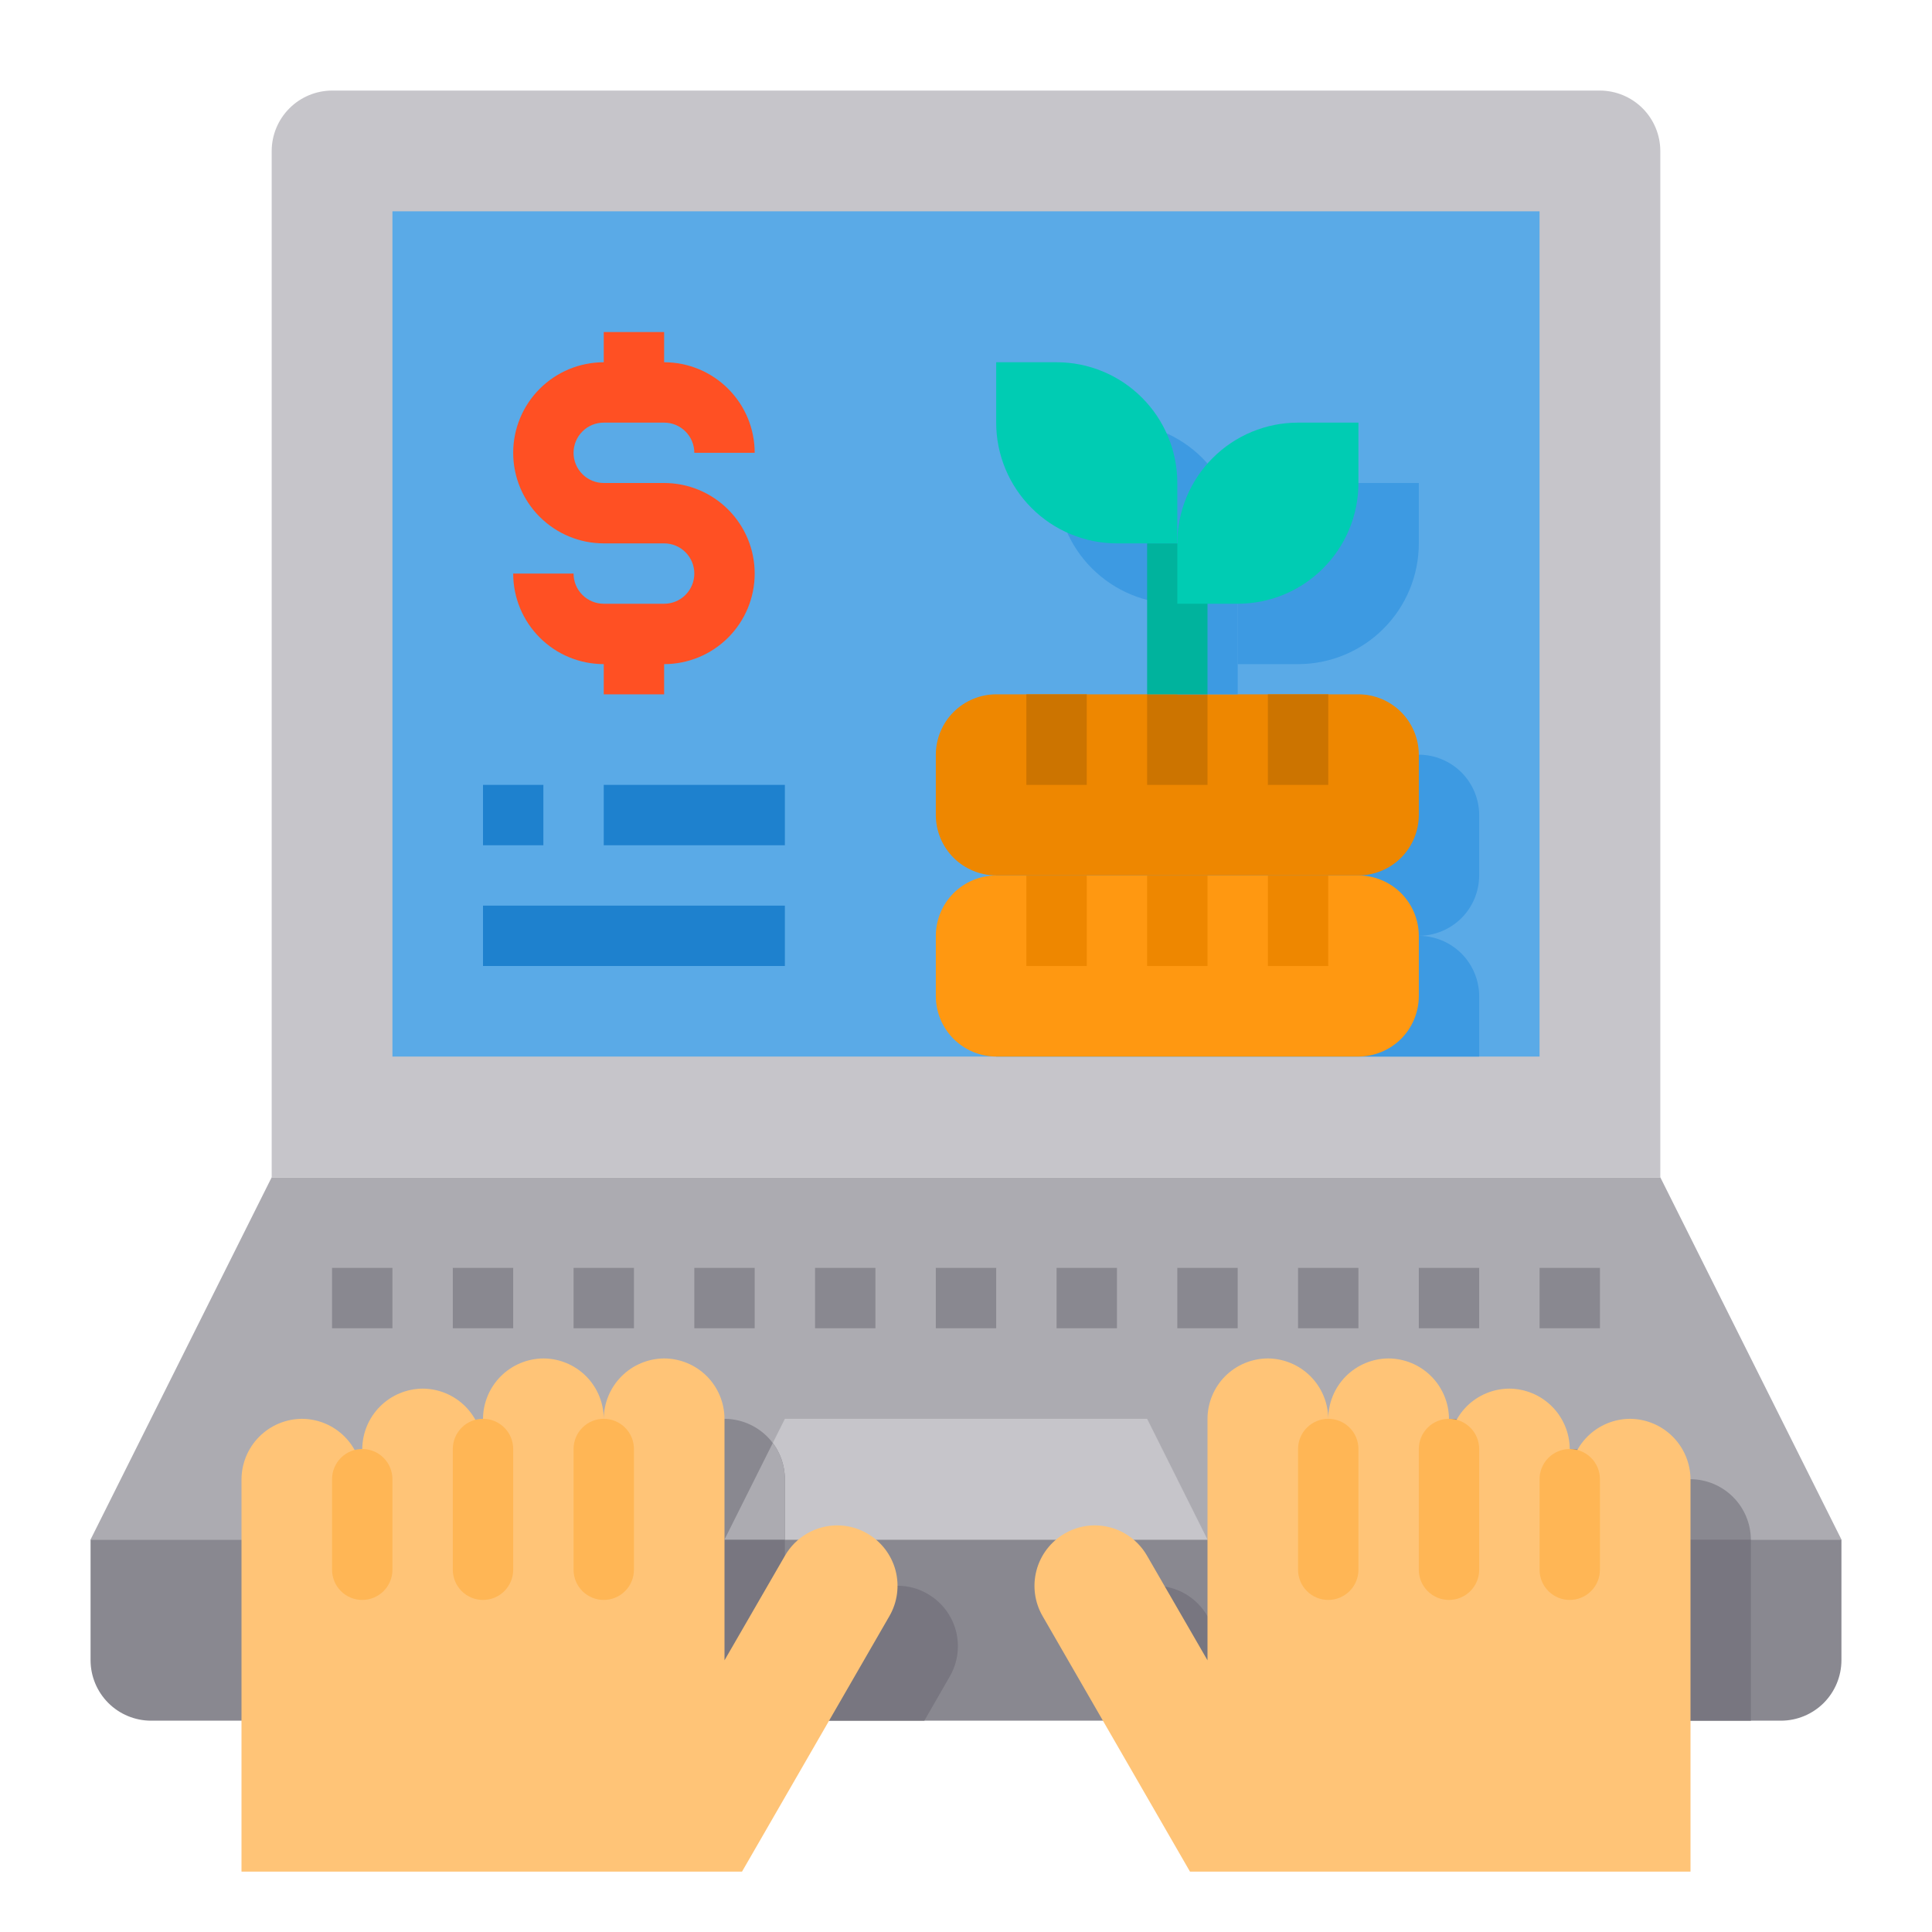
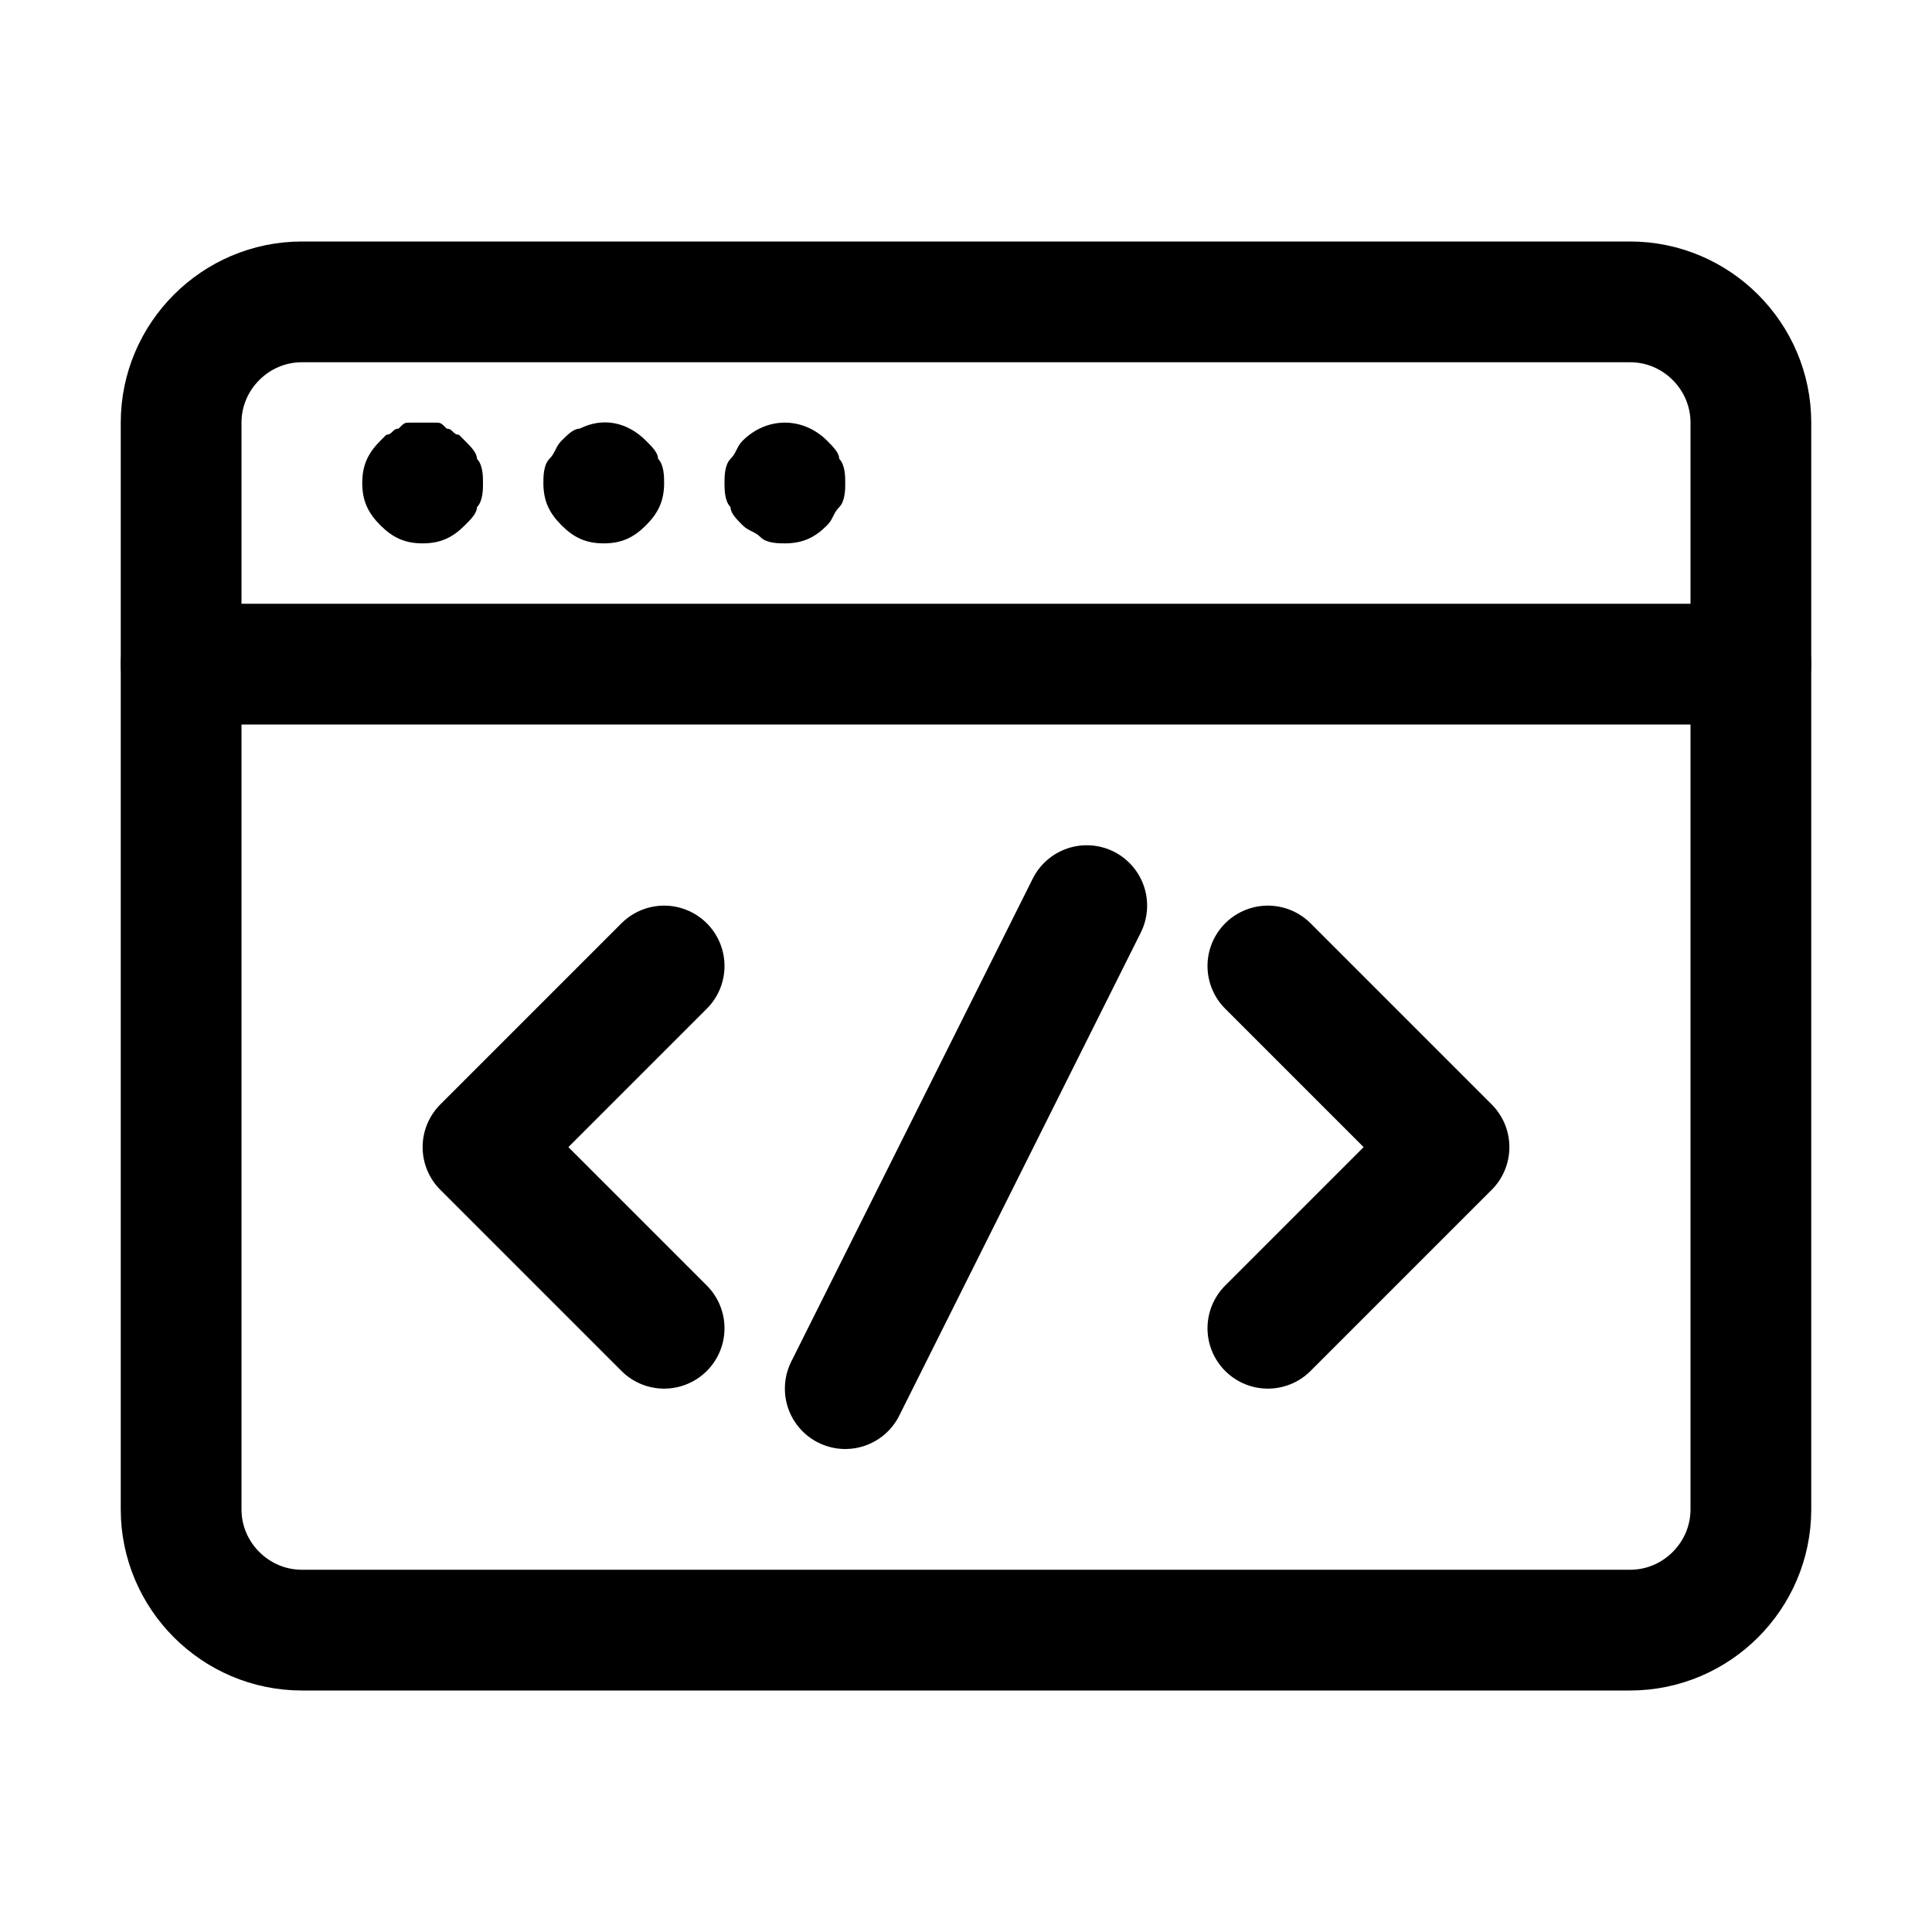
- <svg xmlns="http://www.w3.org/2000/svg" width="64" height="64" viewBox="0 0 64 64" fill="none">
-   <path d="M61 51H3L9 39H55L61 51Z" fill="#ACABB1" />
-   <path d="M55 5V39H9V5C9.002 4.47 9.213 3.962 9.588 3.588C9.962 3.213 10.47 3.002 11 3H53C53.53 3.002 54.038 3.213 54.413 3.588C54.787 3.962 54.998 4.47 55 5V5Z" fill="#C6C5CA" />
-   <path d="M61 51V55C60.998 55.53 60.787 56.038 60.413 56.413C60.038 56.787 59.53 56.998 59 57H5C4.47 56.998 3.962 56.787 3.588 56.413C3.213 56.038 3.002 55.53 3 55V51H61Z" fill="#898890" />
-   <path d="M38 47L40 51H24L26 47H38Z" fill="#C6C5CA" />
-   <path d="M26 49V51H24L25.6 47.8C25.859 48.147 25.999 48.567 26 49V49Z" fill="#ACABB1" />
-   <path d="M51 7H13V35H51V7Z" fill="#5AAAE7" />
-   <path d="M43 22C44.061 22 45.078 21.579 45.828 20.828C46.579 20.078 47 19.061 47 18V16H45C43.939 16 42.922 16.421 42.172 17.172C41.421 17.922 41 18.939 41 20V22H43Z" fill="#3D9AE2" />
-   <path d="M39 20H41V18C41 16.939 40.579 15.922 39.828 15.172C39.078 14.421 38.061 14 37 14H35V16C35 17.061 35.421 18.078 36.172 18.828C36.922 19.579 37.939 20 39 20Z" fill="#3D9AE2" />
-   <path d="M47 31C47.53 31.002 48.038 31.213 48.413 31.587C48.787 31.962 48.998 32.47 49 33V35H33V33C33.002 32.47 33.213 31.962 33.587 31.587C33.962 31.213 34.47 31.002 35 31C34.47 30.998 33.962 30.787 33.587 30.413C33.213 30.038 33.002 29.53 33 29V27C33.002 26.47 33.213 25.962 33.587 25.587C33.962 25.213 34.47 25.002 35 25H47C47.53 25.002 48.038 25.213 48.413 25.587C48.787 25.962 48.998 26.47 49 27V29C48.998 29.53 48.787 30.038 48.413 30.413C48.038 30.787 47.53 30.998 47 31V31Z" fill="#3D9AE2" />
-   <path d="M45 29C45.53 29.002 46.038 29.213 46.413 29.587C46.787 29.962 46.998 30.47 47 31V33C46.998 33.53 46.787 34.038 46.413 34.413C46.038 34.787 45.53 34.998 45 35H33C32.47 34.998 31.962 34.787 31.587 34.413C31.213 34.038 31.002 33.53 31 33V31C31.002 30.47 31.213 29.962 31.587 29.587C31.962 29.213 32.47 29.002 33 29H45Z" fill="#FF9811" />
-   <path d="M45 23C45.53 23.002 46.038 23.213 46.413 23.587C46.787 23.962 46.998 24.47 47 25V27C46.998 27.53 46.787 28.038 46.413 28.413C46.038 28.787 45.53 28.998 45 29H33C32.47 28.998 31.962 28.787 31.587 28.413C31.213 28.038 31.002 27.53 31 27V25C31.002 24.47 31.213 23.962 31.587 23.587C31.962 23.213 32.47 23.002 33 23H45Z" fill="#EE8700" />
-   <path d="M12 49C11.471 49.004 10.964 49.216 10.59 49.59C10.216 49.964 10.004 50.471 10 51H14C13.998 50.47 13.787 49.962 13.412 49.587C13.038 49.213 12.53 49.002 12 49Z" fill="#787680" />
-   <path d="M10 51V57H26V51H14H10Z" fill="#787680" />
-   <path d="M24 47C23.471 47.004 22.964 47.216 22.59 47.59C22.216 47.964 22.004 48.471 22 49C21.998 48.47 21.787 47.962 21.413 47.587C21.038 47.213 20.53 47.002 20 47C19.471 47.004 18.964 47.216 18.59 47.59C18.216 47.964 18.004 48.471 18 49V50C17.998 49.47 17.787 48.962 17.413 48.587C17.038 48.213 16.53 48.002 16 48C15.471 48.004 14.964 48.216 14.59 48.59C14.216 48.964 14.004 49.471 14 50V51H26V49C25.998 48.47 25.787 47.962 25.413 47.587C25.038 47.213 24.53 47.002 24 47V47Z" fill="#898890" />
-   <path d="M26 49V51H24L25.6 47.8C25.859 48.147 25.999 48.567 26 49V49Z" fill="#ACABB1" />
-   <path d="M31.46 55.54C31.593 55.312 31.679 55.061 31.714 54.8C31.749 54.538 31.732 54.273 31.665 54.018C31.597 53.764 31.479 53.525 31.319 53.316C31.158 53.107 30.958 52.931 30.73 52.8C30.43 52.624 30.088 52.531 29.74 52.53C29.387 52.53 29.039 52.623 28.734 52.8C28.428 52.978 28.175 53.233 28 53.54L26 57H30.62L31.46 55.54Z" fill="#787680" />
-   <path d="M38.26 52.53C37.912 52.531 37.57 52.624 37.27 52.8C37.042 52.931 36.842 53.107 36.681 53.316C36.521 53.525 36.403 53.764 36.336 54.018C36.268 54.273 36.251 54.538 36.286 54.8C36.321 55.061 36.407 55.312 36.54 55.54L37.38 57H42L40 53.54C39.825 53.233 39.572 52.978 39.266 52.8C38.961 52.623 38.613 52.53 38.26 52.53Z" fill="#787680" />
-   <path d="M56 49C55.47 49.002 54.962 49.213 54.587 49.587C54.213 49.962 54.002 50.47 54 51H58C57.996 50.471 57.784 49.964 57.41 49.59C57.036 49.216 56.529 49.004 56 49V49Z" fill="#898890" />
-   <path d="M42 51V57H58V51H54H42Z" fill="#787680" />
-   <path d="M54 50C53.996 49.471 53.784 48.964 53.41 48.59C53.036 48.216 52.529 48.004 52 48C51.47 48.002 50.962 48.213 50.587 48.587C50.213 48.962 50.002 49.47 50 50V49C49.996 48.471 49.784 47.964 49.41 47.59C49.036 47.216 48.529 47.004 48 47C47.47 47.002 46.962 47.213 46.587 47.587C46.213 47.962 46.002 48.47 46 49C45.996 48.471 45.784 47.964 45.41 47.59C45.036 47.216 44.529 47.004 44 47C43.47 47.002 42.962 47.213 42.587 47.587C42.213 47.962 42.002 48.47 42 49V51H54V50Z" fill="#787680" />
-   <path d="M20 47C20.004 46.471 20.216 45.964 20.59 45.59C20.964 45.216 21.471 45.004 22 45C22.53 45.002 23.038 45.213 23.413 45.587C23.787 45.962 23.998 46.47 24 47V55L26 51.54C26.175 51.233 26.428 50.978 26.734 50.8C27.039 50.623 27.387 50.53 27.74 50.53C28.088 50.531 28.43 50.624 28.73 50.8C28.958 50.931 29.158 51.107 29.319 51.316C29.479 51.525 29.597 51.764 29.665 52.018C29.732 52.273 29.749 52.538 29.714 52.8C29.679 53.061 29.593 53.312 29.46 53.54L24.58 62H8V49C8.004 48.471 8.216 47.964 8.59 47.59C8.964 47.216 9.471 47.004 10 47C10.53 47.002 11.038 47.213 11.412 47.587C11.787 47.962 11.998 48.47 12 49V48C12.004 47.471 12.216 46.964 12.59 46.59C12.964 46.216 13.471 46.004 14 46C14.53 46.002 15.038 46.213 15.412 46.587C15.787 46.962 15.998 47.47 16 48V47C16.004 46.471 16.216 45.964 16.59 45.59C16.964 45.216 17.471 45.004 18 45C18.53 45.002 19.038 45.213 19.413 45.587C19.787 45.962 19.998 46.47 20 47V47Z" fill="#FFC477" />
-   <path d="M52 49C52.002 48.47 52.213 47.962 52.587 47.587C52.962 47.213 53.47 47.002 54 47C54.529 47.004 55.036 47.216 55.41 47.59C55.784 47.964 55.996 48.471 56 49V62H39.42L34.54 53.54C34.407 53.312 34.321 53.061 34.286 52.8C34.251 52.538 34.268 52.273 34.336 52.018C34.403 51.764 34.521 51.525 34.681 51.316C34.842 51.107 35.042 50.931 35.27 50.8C35.57 50.624 35.912 50.531 36.26 50.53C36.613 50.53 36.961 50.623 37.266 50.8C37.572 50.978 37.825 51.233 38 51.54L40 55V47C40.002 46.47 40.213 45.962 40.587 45.587C40.962 45.213 41.47 45.002 42 45C42.529 45.004 43.036 45.216 43.41 45.59C43.784 45.964 43.996 46.471 44 47C44.002 46.47 44.213 45.962 44.587 45.587C44.962 45.213 45.47 45.002 46 45C46.529 45.004 47.036 45.216 47.41 45.59C47.784 45.964 47.996 46.471 48 47V48C48.002 47.47 48.213 46.962 48.587 46.587C48.962 46.213 49.47 46.002 50 46C50.529 46.004 51.036 46.216 51.41 46.59C51.784 46.964 51.996 47.471 52 48V49Z" fill="#FFC477" />
-   <path d="M17 42H15V44H17V42Z" fill="#898890" />
-   <path d="M13 42H11V44H13V42Z" fill="#898890" />
-   <path d="M21 42H19V44H21V42Z" fill="#898890" />
-   <path d="M25 42H23V44H25V42Z" fill="#898890" />
-   <path d="M29 42H27V44H29V42Z" fill="#898890" />
-   <path d="M33 42H31V44H33V42Z" fill="#898890" />
-   <path d="M37 42H35V44H37V42Z" fill="#898890" />
-   <path d="M41 42H39V44H41V42Z" fill="#898890" />
-   <path d="M45 42H43V44H45V42Z" fill="#898890" />
-   <path d="M49 42H47V44H49V42Z" fill="#898890" />
-   <path d="M53 42H51V44H53V42Z" fill="#898890" />
-   <path d="M40 23H38V26H40V23Z" fill="#CC7400" />
-   <path d="M44 23H42V26H44V23Z" fill="#CC7400" />
-   <path d="M36 23H34V26H36V23Z" fill="#CC7400" />
-   <path d="M40 29H38V32H40V29Z" fill="#EE8700" />
-   <path d="M44 29H42V32H44V29Z" fill="#EE8700" />
-   <path d="M36 29H34V32H36V29Z" fill="#EE8700" />
-   <path d="M22 16H20C19.735 16 19.48 15.895 19.293 15.707C19.105 15.52 19 15.265 19 15C19 14.735 19.105 14.48 19.293 14.293C19.48 14.105 19.735 14 20 14H22C22.265 14 22.52 14.105 22.707 14.293C22.895 14.48 23 14.735 23 15H25C25 14.204 24.684 13.441 24.121 12.879C23.559 12.316 22.796 12 22 12V11H20V12C19.204 12 18.441 12.316 17.879 12.879C17.316 13.441 17 14.204 17 15C17 15.796 17.316 16.559 17.879 17.121C18.441 17.684 19.204 18 20 18H22C22.265 18 22.52 18.105 22.707 18.293C22.895 18.48 23 18.735 23 19C23 19.265 22.895 19.52 22.707 19.707C22.52 19.895 22.265 20 22 20H20C19.735 20 19.48 19.895 19.293 19.707C19.105 19.52 19 19.265 19 19H17C17 19.796 17.316 20.559 17.879 21.121C18.441 21.684 19.204 22 20 22V23H22V22C22.796 22 23.559 21.684 24.121 21.121C24.684 20.559 25 19.796 25 19C25 18.204 24.684 17.441 24.121 16.879C23.559 16.316 22.796 16 22 16V16Z" fill="#FF5023" />
-   <path d="M18 26H16V28H18V26Z" fill="#1E81CE" />
-   <path d="M26 26H20V28H26V26Z" fill="#1E81CE" />
-   <path d="M26 30H16V32H26V30Z" fill="#1E81CE" />
-   <path d="M44 47C43.735 47 43.48 47.105 43.293 47.293C43.105 47.48 43 47.735 43 48V52C43 52.265 43.105 52.52 43.293 52.707C43.48 52.895 43.735 53 44 53C44.265 53 44.52 52.895 44.707 52.707C44.895 52.52 45 52.265 45 52V48C45 47.735 44.895 47.48 44.707 47.293C44.52 47.105 44.265 47 44 47Z" fill="#FFB655" />
-   <path d="M48 47C47.735 47 47.48 47.105 47.293 47.293C47.105 47.48 47 47.735 47 48V52C47 52.265 47.105 52.52 47.293 52.707C47.48 52.895 47.735 53 48 53C48.265 53 48.52 52.895 48.707 52.707C48.895 52.52 49 52.265 49 52V48C49 47.735 48.895 47.48 48.707 47.293C48.52 47.105 48.265 47 48 47Z" fill="#FFB655" />
-   <path d="M52 48C51.735 48 51.48 48.105 51.293 48.293C51.105 48.48 51 48.735 51 49V52C51 52.265 51.105 52.52 51.293 52.707C51.48 52.895 51.735 53 52 53C52.265 53 52.52 52.895 52.707 52.707C52.895 52.52 53 52.265 53 52V49C53 48.735 52.895 48.48 52.707 48.293C52.52 48.105 52.265 48 52 48Z" fill="#FFB655" />
-   <path d="M20 47C20.265 47 20.52 47.105 20.707 47.293C20.895 47.48 21 47.735 21 48V52C21 52.265 20.895 52.52 20.707 52.707C20.52 52.895 20.265 53 20 53C19.735 53 19.48 52.895 19.293 52.707C19.105 52.52 19 52.265 19 52V48C19 47.735 19.105 47.48 19.293 47.293C19.48 47.105 19.735 47 20 47Z" fill="#FFB655" />
-   <path d="M16 47C16.265 47 16.52 47.105 16.707 47.293C16.895 47.48 17 47.735 17 48V52C17 52.265 16.895 52.52 16.707 52.707C16.52 52.895 16.265 53 16 53C15.735 53 15.48 52.895 15.293 52.707C15.105 52.52 15 52.265 15 52V48C15 47.735 15.105 47.48 15.293 47.293C15.48 47.105 15.735 47 16 47V47Z" fill="#FFB655" />
-   <path d="M12 48C12.265 48 12.52 48.105 12.707 48.293C12.895 48.48 13 48.735 13 49V52C13 52.265 12.895 52.52 12.707 52.707C12.52 52.895 12.265 53 12 53C11.735 53 11.48 52.895 11.293 52.707C11.105 52.52 11 52.265 11 52V49C11 48.735 11.105 48.48 11.293 48.293C11.48 48.105 11.735 48 12 48V48Z" fill="#FFB655" />
-   <path d="M41 18H39V23H41V18Z" fill="#3D9AE2" />
-   <path d="M40 18H38V23H40V18Z" fill="#00B39D" />
-   <path d="M45 14V16C45 17.061 44.579 18.078 43.828 18.828C43.078 19.579 42.061 20 41 20H39V18C39 16.939 39.421 15.922 40.172 15.172C40.922 14.421 41.939 14 43 14H45Z" fill="#00CCB3" />
-   <path d="M39 16V18H37C35.939 18 34.922 17.579 34.172 16.828C33.421 16.078 33 15.061 33 14V12H35C36.061 12 37.078 12.421 37.828 13.172C38.579 13.922 39 14.939 39 16Z" fill="#00CCB3" />
+ <svg xmlns="http://www.w3.org/2000/svg" version="1.1" id="Icons" x="0px" y="0px" viewBox="0 0 32 32" style="enable-background:new 0 0 32 32;" xml:space="preserve">
+   <style type="text/css">
+ 	.st0{fill:none;stroke:#000000;stroke-width:2;stroke-linecap:round;stroke-linejoin:round;stroke-miterlimit:10;}
+ 	.st1{fill:none;stroke:#000000;stroke-width:2;stroke-linejoin:round;stroke-miterlimit:10;}
+ </style>
+   <line class="st0" x1="3" y1="11" x2="29" y2="11" />
+   <g>
+     <path d="M7,9C6.7,9,6.5,8.9,6.3,8.7C6.1,8.5,6,8.3,6,8c0-0.3,0.1-0.5,0.3-0.7c0,0,0.1-0.1,0.1-0.1c0.1,0,0.1-0.1,0.2-0.1   C6.7,7,6.7,7,6.8,7c0.1,0,0.3,0,0.4,0c0.1,0,0.1,0,0.2,0.1c0.1,0,0.1,0.1,0.2,0.1c0,0,0.1,0.1,0.1,0.1c0.1,0.1,0.2,0.2,0.2,0.3   C8,7.7,8,7.9,8,8c0,0.1,0,0.3-0.1,0.4C7.9,8.5,7.8,8.6,7.7,8.7C7.5,8.9,7.3,9,7,9z" />
+   </g>
+   <g>
+     <path d="M10,9C9.7,9,9.5,8.9,9.3,8.7C9.1,8.5,9,8.3,9,8c0-0.1,0-0.3,0.1-0.4c0.1-0.1,0.1-0.2,0.2-0.3c0.1-0.1,0.2-0.2,0.3-0.2   C10,6.9,10.4,7,10.7,7.3c0.1,0.1,0.2,0.2,0.2,0.3C11,7.7,11,7.9,11,8c0,0.3-0.1,0.5-0.3,0.7C10.5,8.9,10.3,9,10,9z" />
+   </g>
+   <g>
+     <path d="M13,9c-0.1,0-0.3,0-0.4-0.1c-0.1-0.1-0.2-0.1-0.3-0.2c-0.1-0.1-0.2-0.2-0.2-0.3C12,8.3,12,8.1,12,8c0-0.1,0-0.3,0.1-0.4   c0.1-0.1,0.1-0.2,0.2-0.3c0.4-0.4,1-0.4,1.4,0c0.1,0.1,0.2,0.2,0.2,0.3C14,7.7,14,7.9,14,8c0,0.1,0,0.3-0.1,0.4   c-0.1,0.1-0.1,0.2-0.2,0.3C13.5,8.9,13.3,9,13,9z" />
+   </g>
+   <path class="st0" d="M27,5H5C3.9,5,3,5.9,3,7v18c0,1.1,0.9,2,2,2h22c1.1,0,2-0.9,2-2V7C29,5.9,28.1,5,27,5z" />
+   <polyline class="st0" points="11,16 8,19 11,22 " />
+   <polyline class="st0" points="21,16 24,19 21,22 " />
+   <line class="st0" x1="18" y1="15" x2="14" y2="23" />
</svg>
